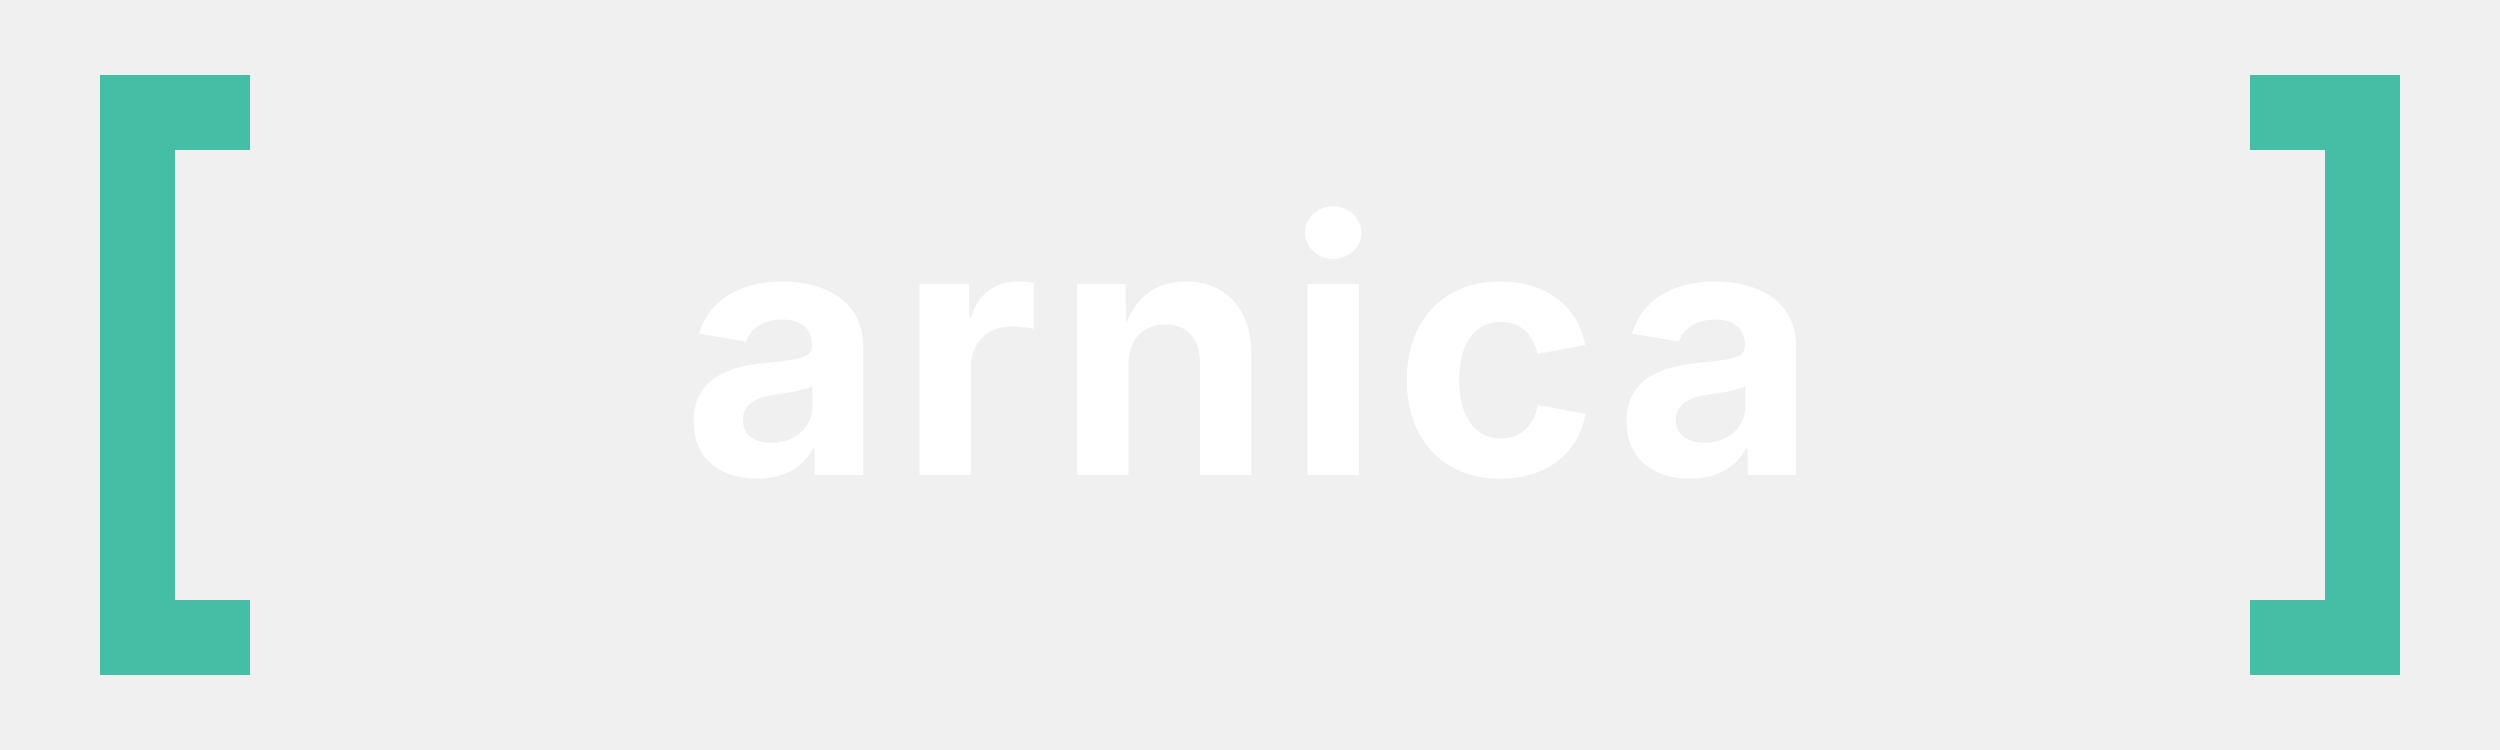
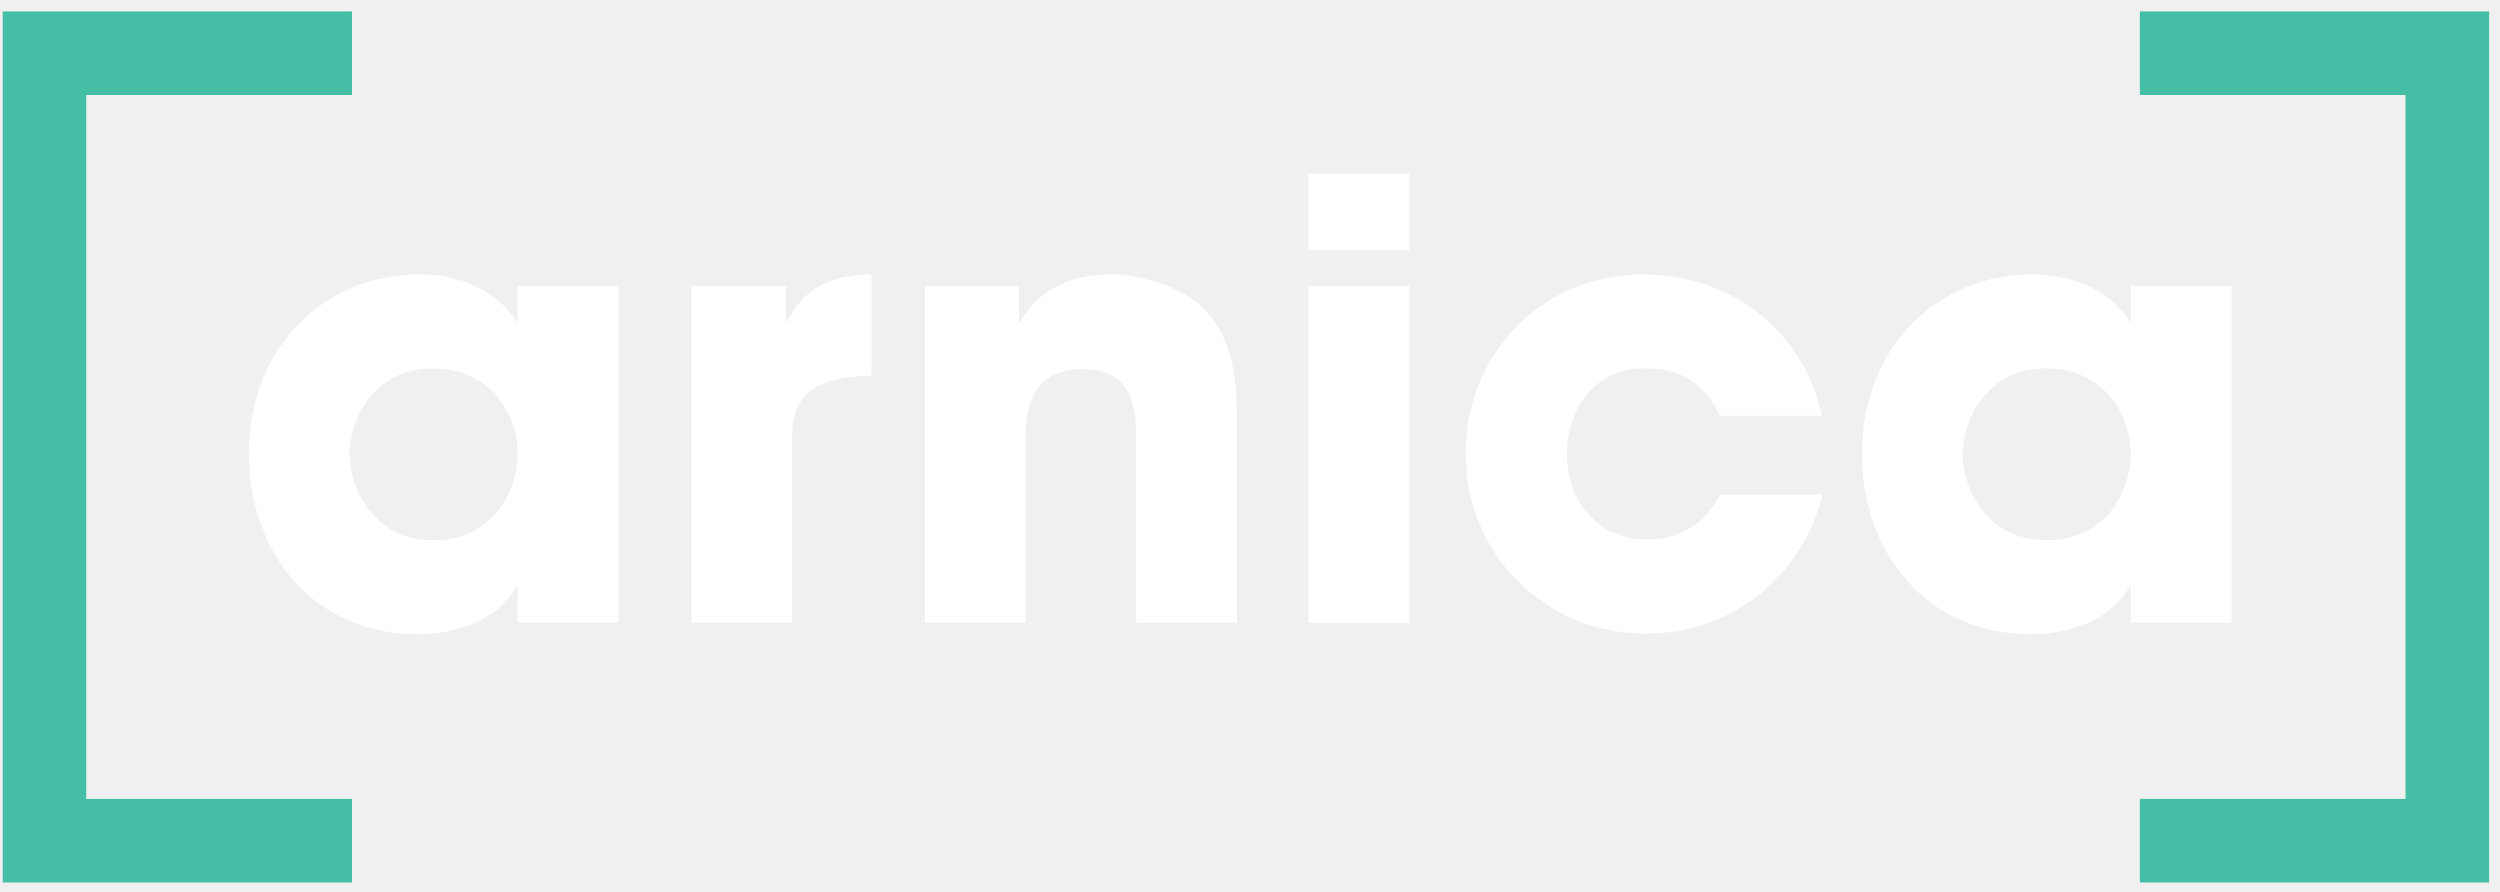
- <svg xmlns="http://www.w3.org/2000/svg" viewBox="0 0 200 60" fill="none">
-   <path d="M8 6 H20 V12 H14 V48 H20 V54 H8 V6Z" fill="#44bea4" />
-   <path d="M192 6 H180 V12 H186 V48 H180 V54 H192 V6Z" fill="#44bea4" />
-   <text x="100" y="38" text-anchor="middle" font-family="system-ui, -apple-system, sans-serif" font-size="28" font-weight="700" fill="white" letter-spacing="1">arnica</text>
+ <svg xmlns="http://www.w3.org/2000/svg" viewBox="0 0 101 36" fill="none">
+   <path d="M14.219 35.652H0.109V0.462H14.219V3.838H3.485V32.277H14.219V35.652Z" fill="#44bea4" />
+   <path d="M100.559 35.652H86.451V32.277H97.184V3.838H86.451V0.462H100.559V35.652Z" fill="#44bea4" />
+   <path d="M24.984 25.156H20.914V23.686H20.866C20.178 25.009 18.487 25.622 16.893 25.622C12.578 25.622 10.054 22.239 10.054 18.341C10.054 13.88 13.265 11.085 16.893 11.085C19.123 11.085 20.374 12.164 20.866 12.997H20.914V11.551H24.984V25.156ZM17.507 21.823C20.055 21.823 20.914 19.666 20.914 18.341C20.914 16.699 19.786 14.884 17.481 14.884C15.176 14.884 14.124 16.845 14.124 18.39C14.124 19.666 15.056 21.823 17.507 21.823Z" fill="white" />
+   <path d="M27.927 11.551H31.752V12.997H31.802C32.145 12.336 32.856 11.085 35.209 11.085V15.179C33.321 15.227 31.997 15.62 31.997 17.679V25.156H27.927V11.551Z" fill="white" />
+   <path d="M37.367 11.551H41.166V12.997H41.215C41.632 12.336 42.49 11.085 44.917 11.085C46.218 11.085 47.664 11.625 48.399 12.262C49.134 12.9 49.969 13.979 49.969 16.649V25.156H45.899V17.729C45.899 16.773 45.899 14.91 43.765 14.91C41.436 14.91 41.436 16.92 41.436 17.752V25.156H37.367V11.551Z" fill="white" />
+   <path d="M56.933 10.105H52.864V7.017H56.933V10.105ZM56.933 25.157H52.864V11.551H56.933V25.157Z" fill="white" />
+   <path d="M73.626 19.984C72.891 23.072 70.17 25.597 66.494 25.597C62.374 25.597 59.212 22.361 59.212 18.317C59.212 14.272 62.326 11.084 66.395 11.084C69.999 11.084 72.915 13.462 73.601 16.795H69.483C69.041 15.863 68.232 14.883 66.54 14.883C64.604 14.785 63.305 16.379 63.305 18.34C63.305 20.3 64.605 21.796 66.54 21.796C68.232 21.796 69.041 20.816 69.483 19.983H73.625L73.626 19.984Z" fill="white" />
+   <path d="M90.153 25.156H86.083V23.686H86.035C85.349 25.009 83.656 25.622 82.064 25.622C77.749 25.622 75.223 22.239 75.223 18.341C75.223 13.88 78.435 11.085 82.064 11.085C84.294 11.085 85.543 12.164 86.035 12.997H86.083V11.551H90.153V25.156ZM82.676 21.823C85.226 21.823 86.083 19.666 86.083 18.341C86.083 16.699 84.955 14.884 82.65 14.884C80.346 14.884 79.293 16.845 79.293 18.39C79.293 19.666 80.224 21.823 82.674 21.823H82.676Z" fill="white" />
</svg>
